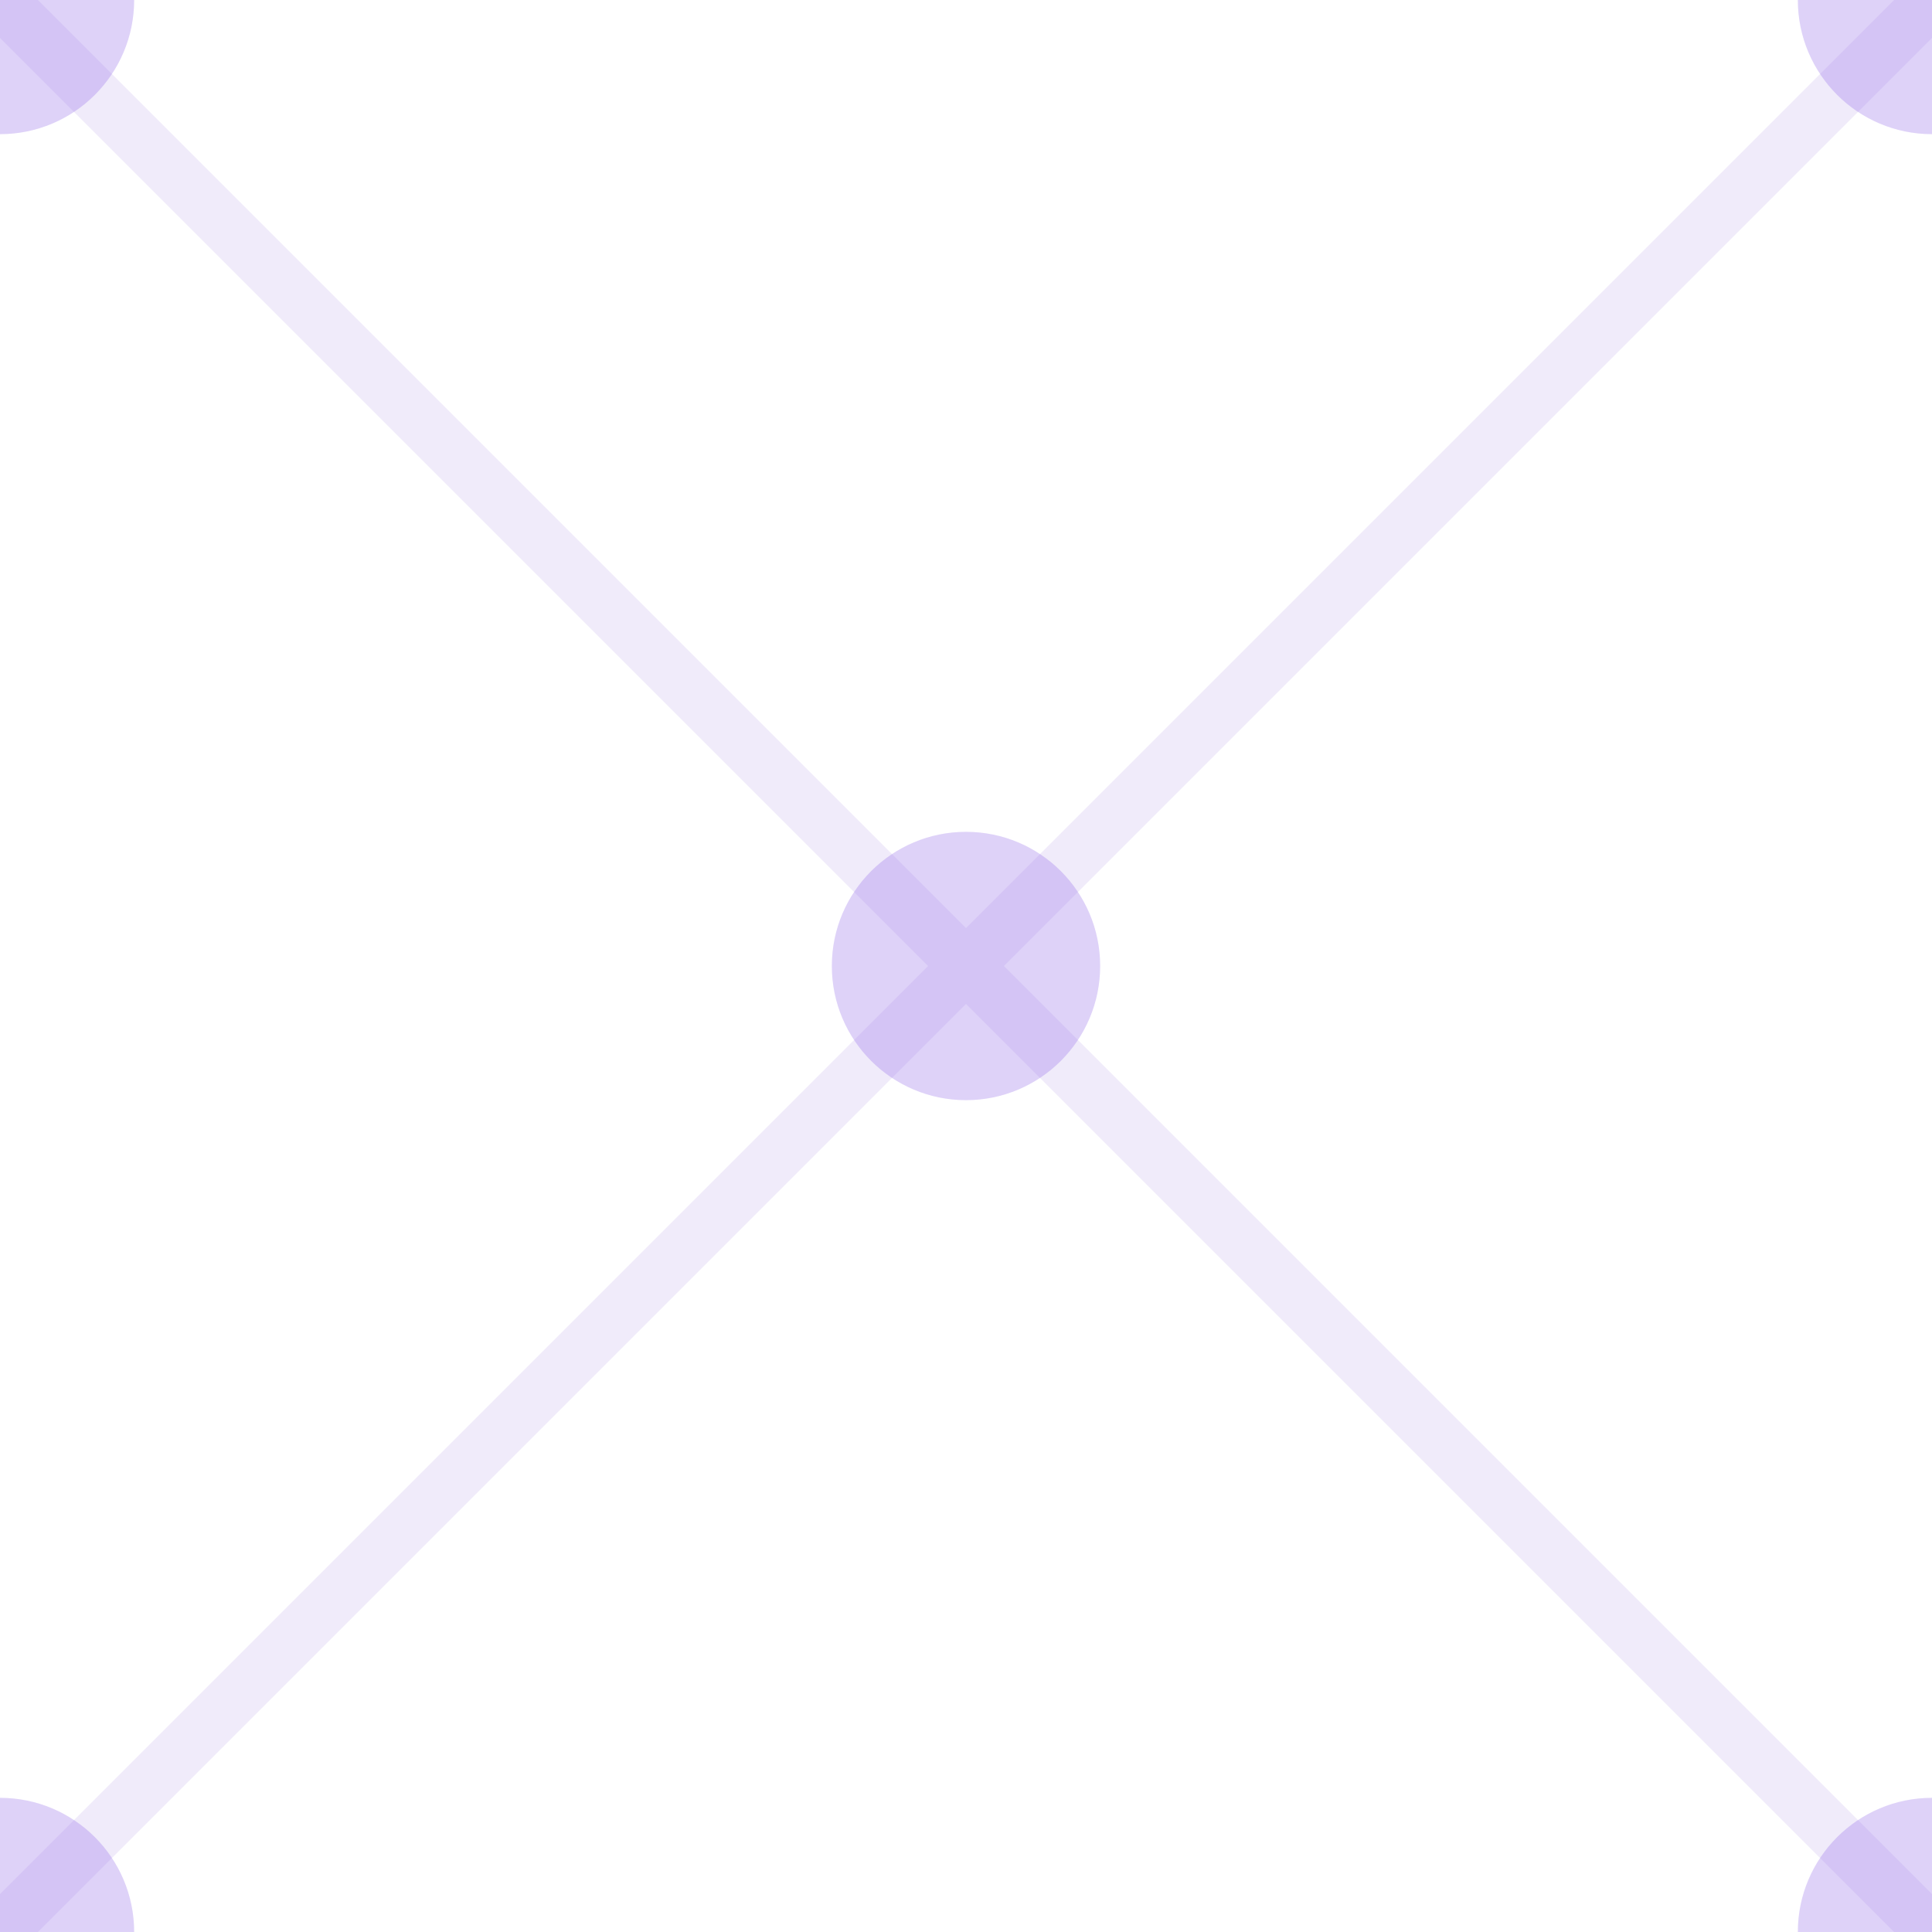
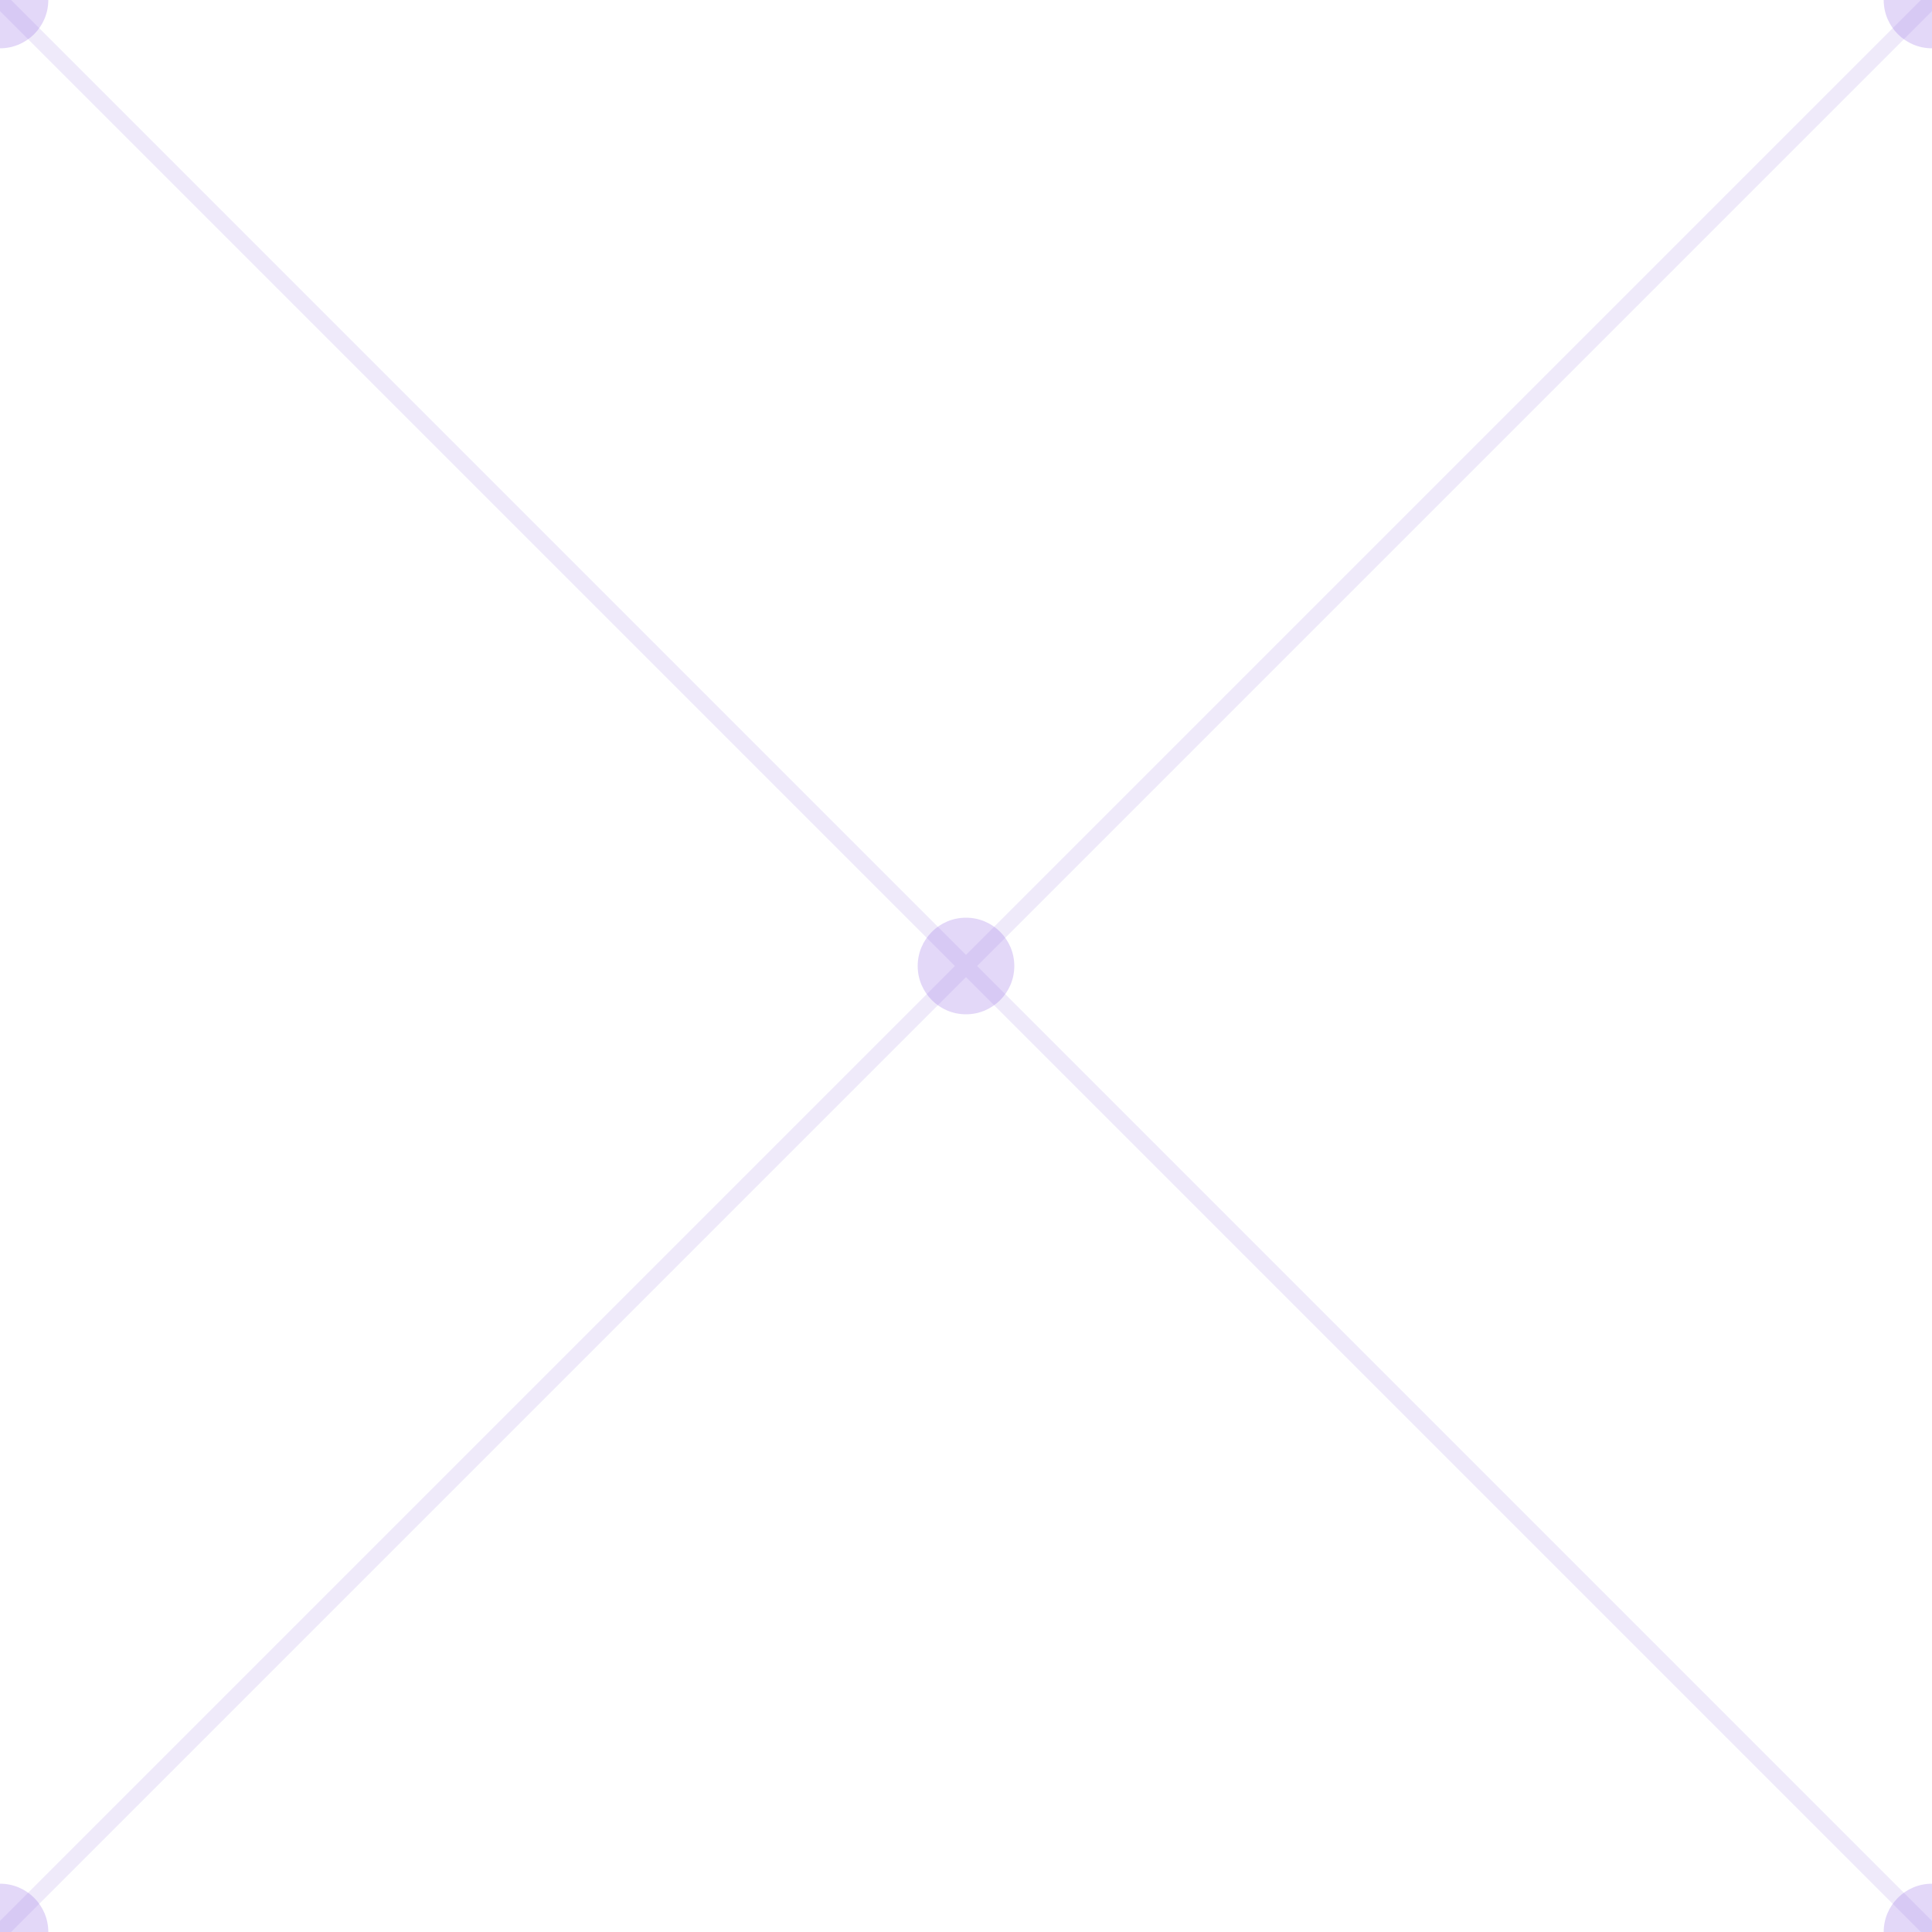
- <svg xmlns="http://www.w3.org/2000/svg" viewBox="0 0 72 72" width="72" height="72">
-   <path d="M0 0l72 72M72 0L0 72" fill="none" stroke="#8d68dc" stroke-opacity=".13" stroke-width="2" />
-   <g fill="#9872e8" fill-opacity=".32">
-     <circle r="5" />
-     <circle cx="72" r="5" />
-     <circle cy="72" r="5" />
-     <circle cx="72" cy="72" r="5" />
-     <circle cx="36" cy="36" r="5" />
+ <svg xmlns="http://www.w3.org/2000/svg" viewBox="0 0 160 160" width="160" height="160">
+   <path d="M0 0l160 160M160 0L0 160" fill="none" stroke="#8d68dc" stroke-opacity=".14" stroke-width="1.3" />
+   <g fill="#9872e8" fill-opacity=".27">
+     <circle r="4" />
+     <circle cx="160" r="4" />
+     <circle cy="160" r="4" />
+     <circle cx="160" cy="160" r="4" />
+     <circle cx="80" cy="80" r="4" />
  </g>
</svg>
